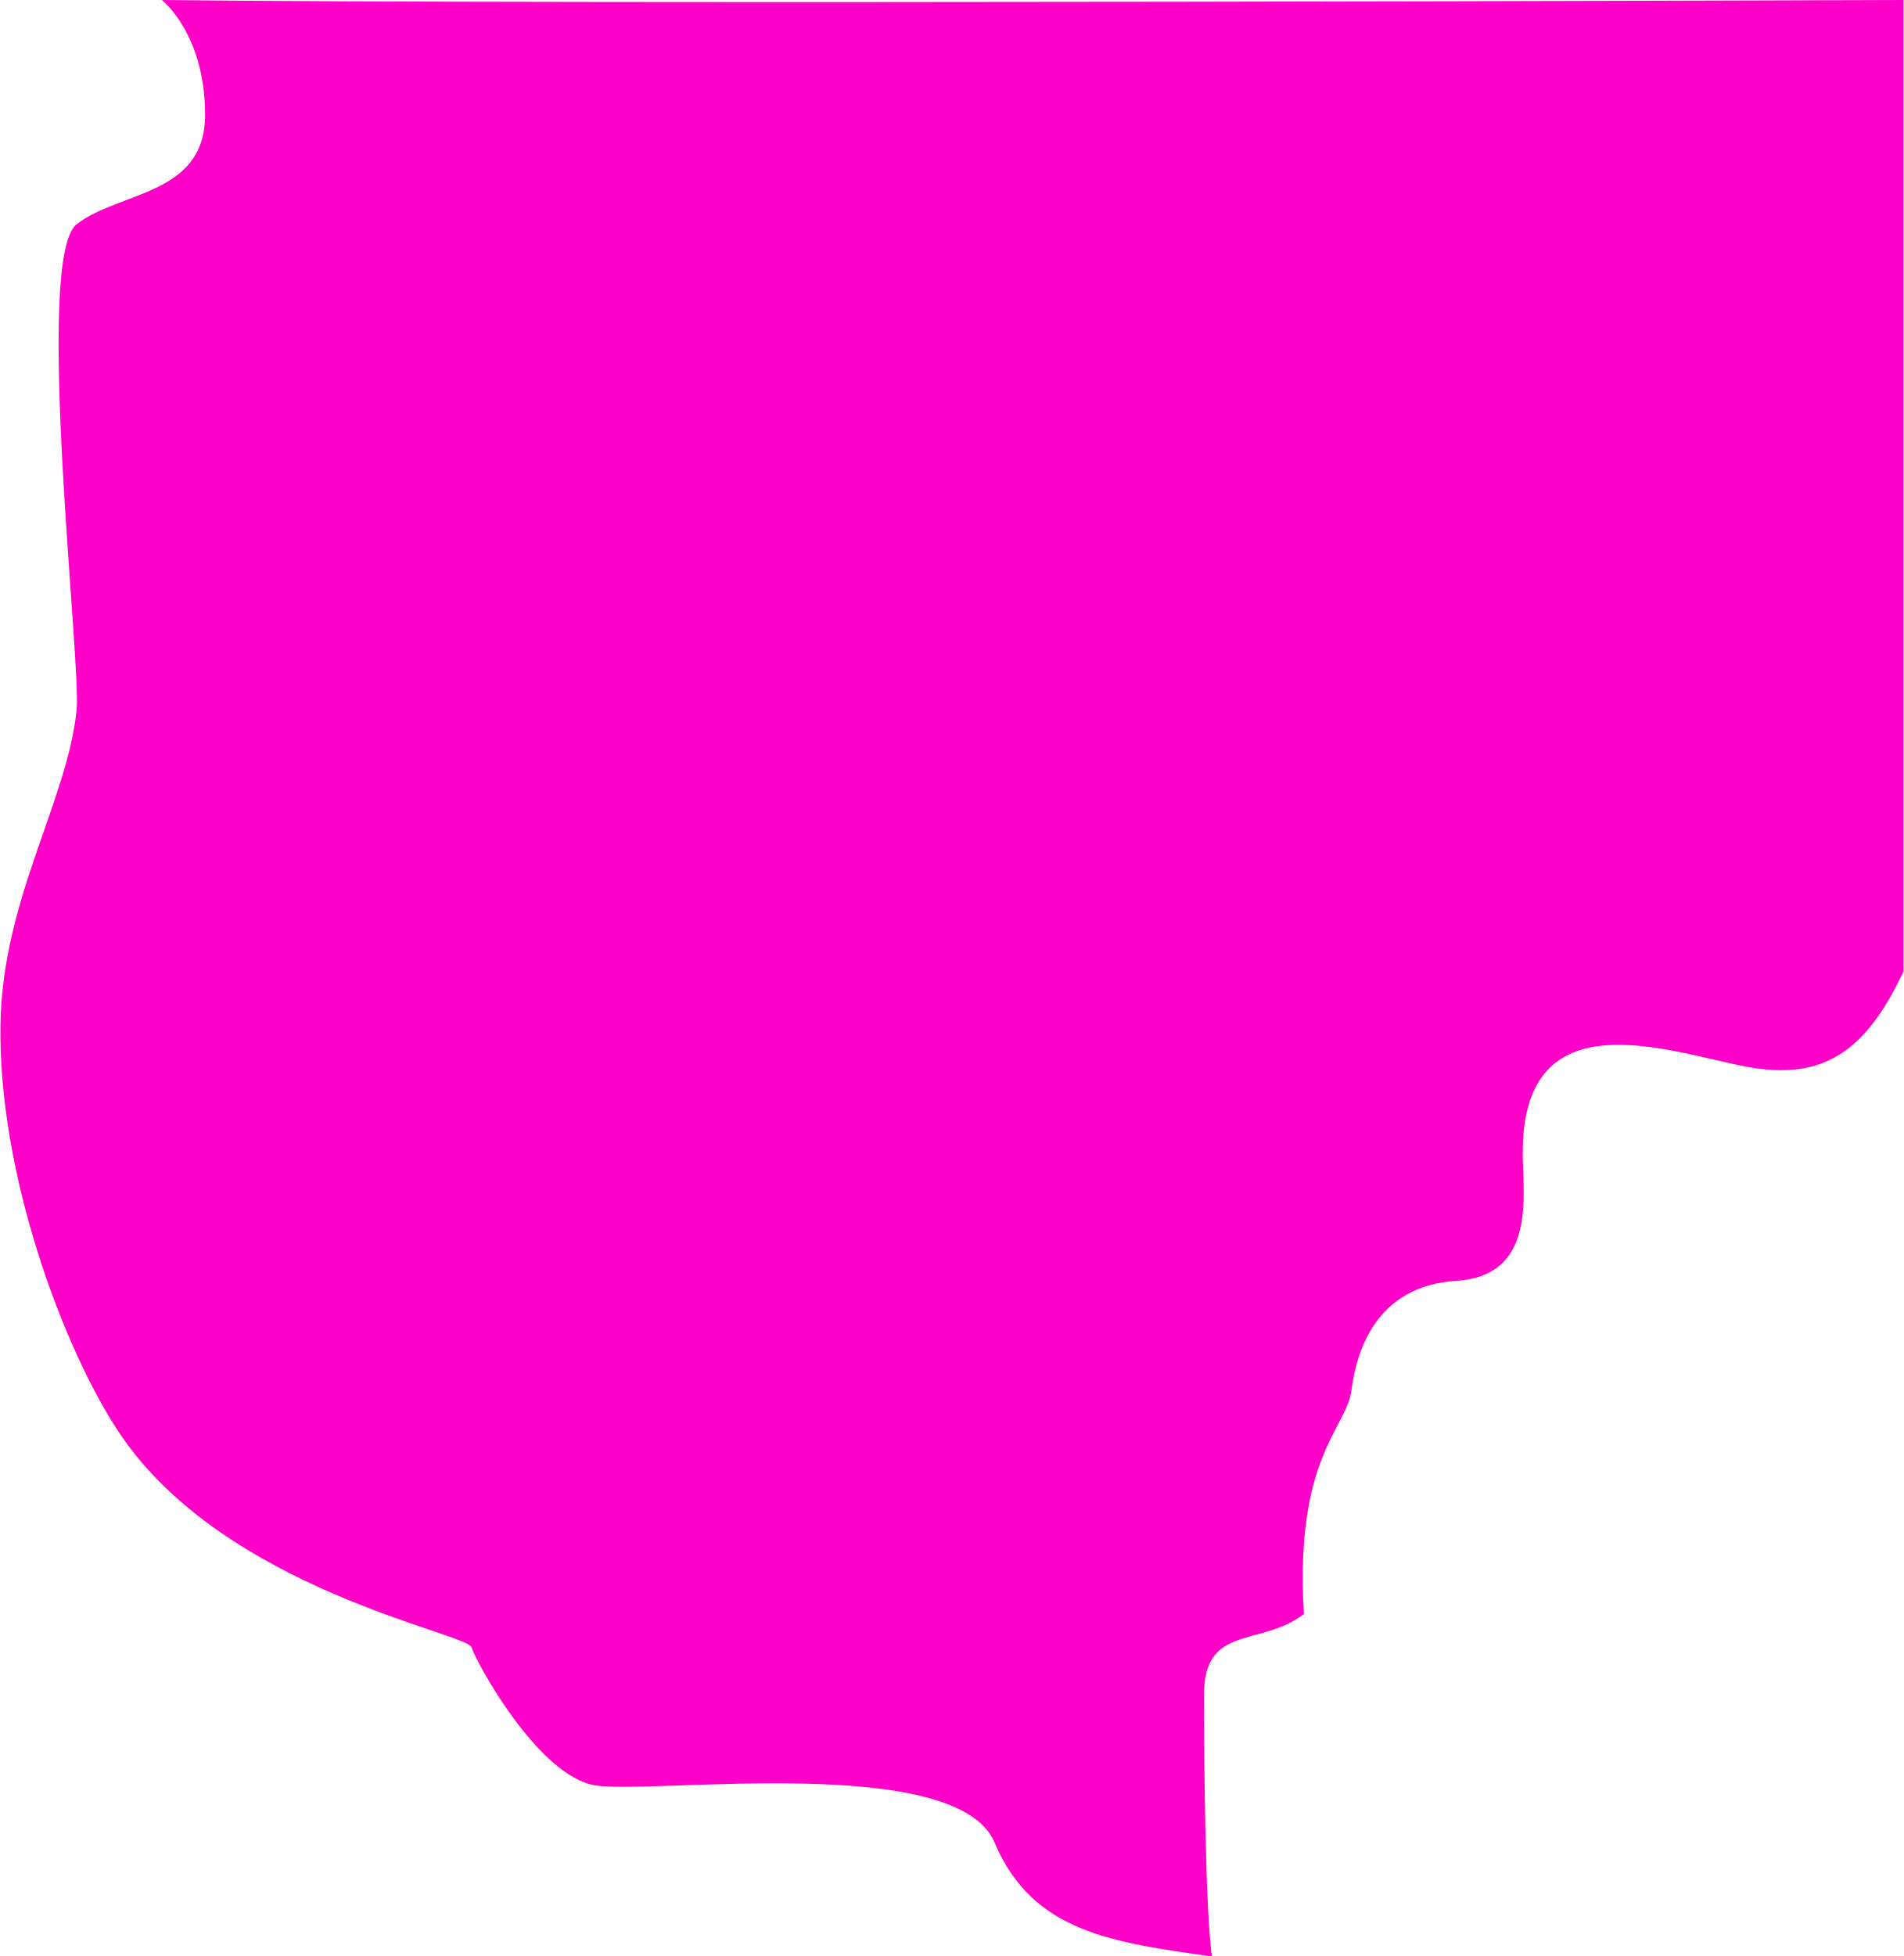
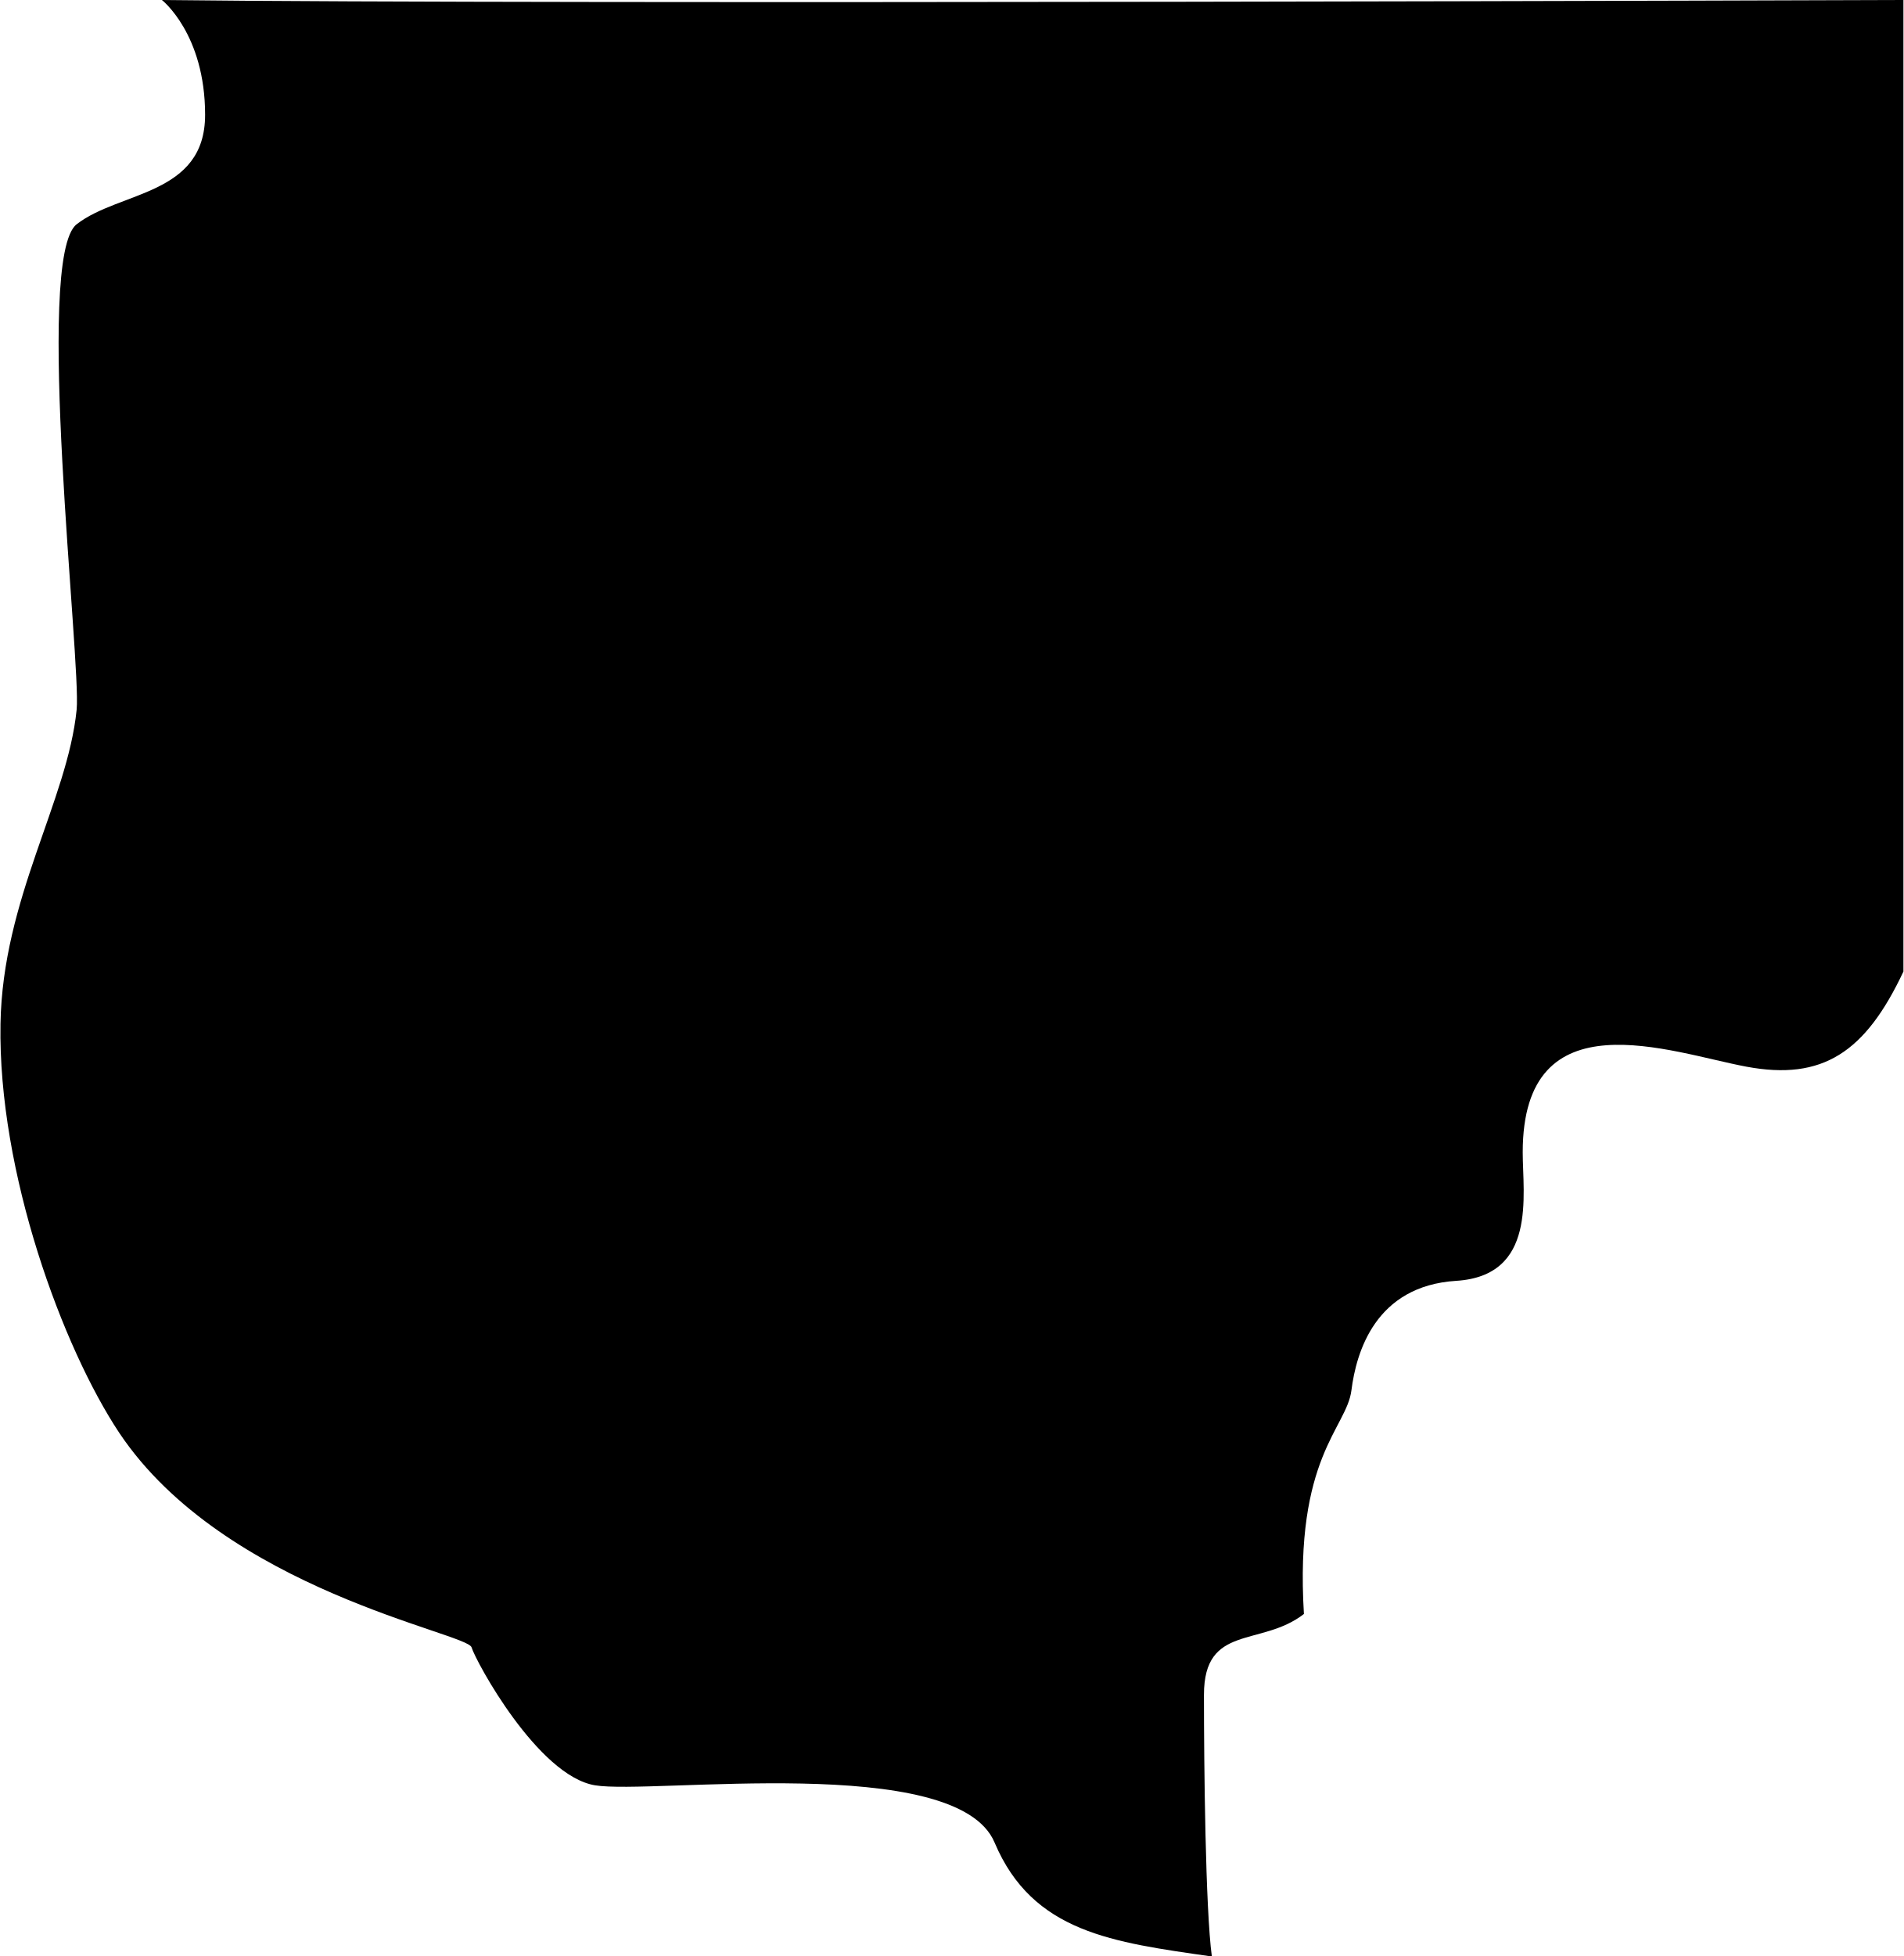
- <svg xmlns="http://www.w3.org/2000/svg" id="Colors" viewBox="0 0 154.24 158.47">
-   <defs>
-     <style>.cls-1{fill:#ff00c9;}</style>
-   </defs>
+ <svg xmlns="http://www.w3.org/2000/svg" id="Colors" fill="currentColor" viewBox="0 0 154.24 158.47">
  <g id="North_America" data-name="North America">
    <path id="_5" data-name="5" class="cls-1" d="M364.84,304.29c32,.38,141.12,0,141.12,0V383c-3.08,6.55-6.55,8.86-12.72,7.71s-18.13-5.79-18.13,6.94c0,3.47,1.16,10-5.39,10.41s-8.1,5.78-8.49,8.87-4.62,5.4-3.85,18.12c-3.47,2.7-8.1.77-8.1,6.55s.12,17.34.64,21.2c-8-1.15-14.52-1.92-17.61-9.24s-27.76-3.86-32.38-4.63-9.64-10-10-11.18-20-4.63-28.53-17.35c-4.6-6.91-9.85-21.13-9.64-33.16.17-10.15,5.43-18.07,6.17-25.45.38-3.86-3.47-36.63,0-39.33s10.41-2.31,10.41-8.87S364.84,304.29,364.84,304.29Z" transform="translate(-351.72 -304.29)" />
  </g>
</svg>
